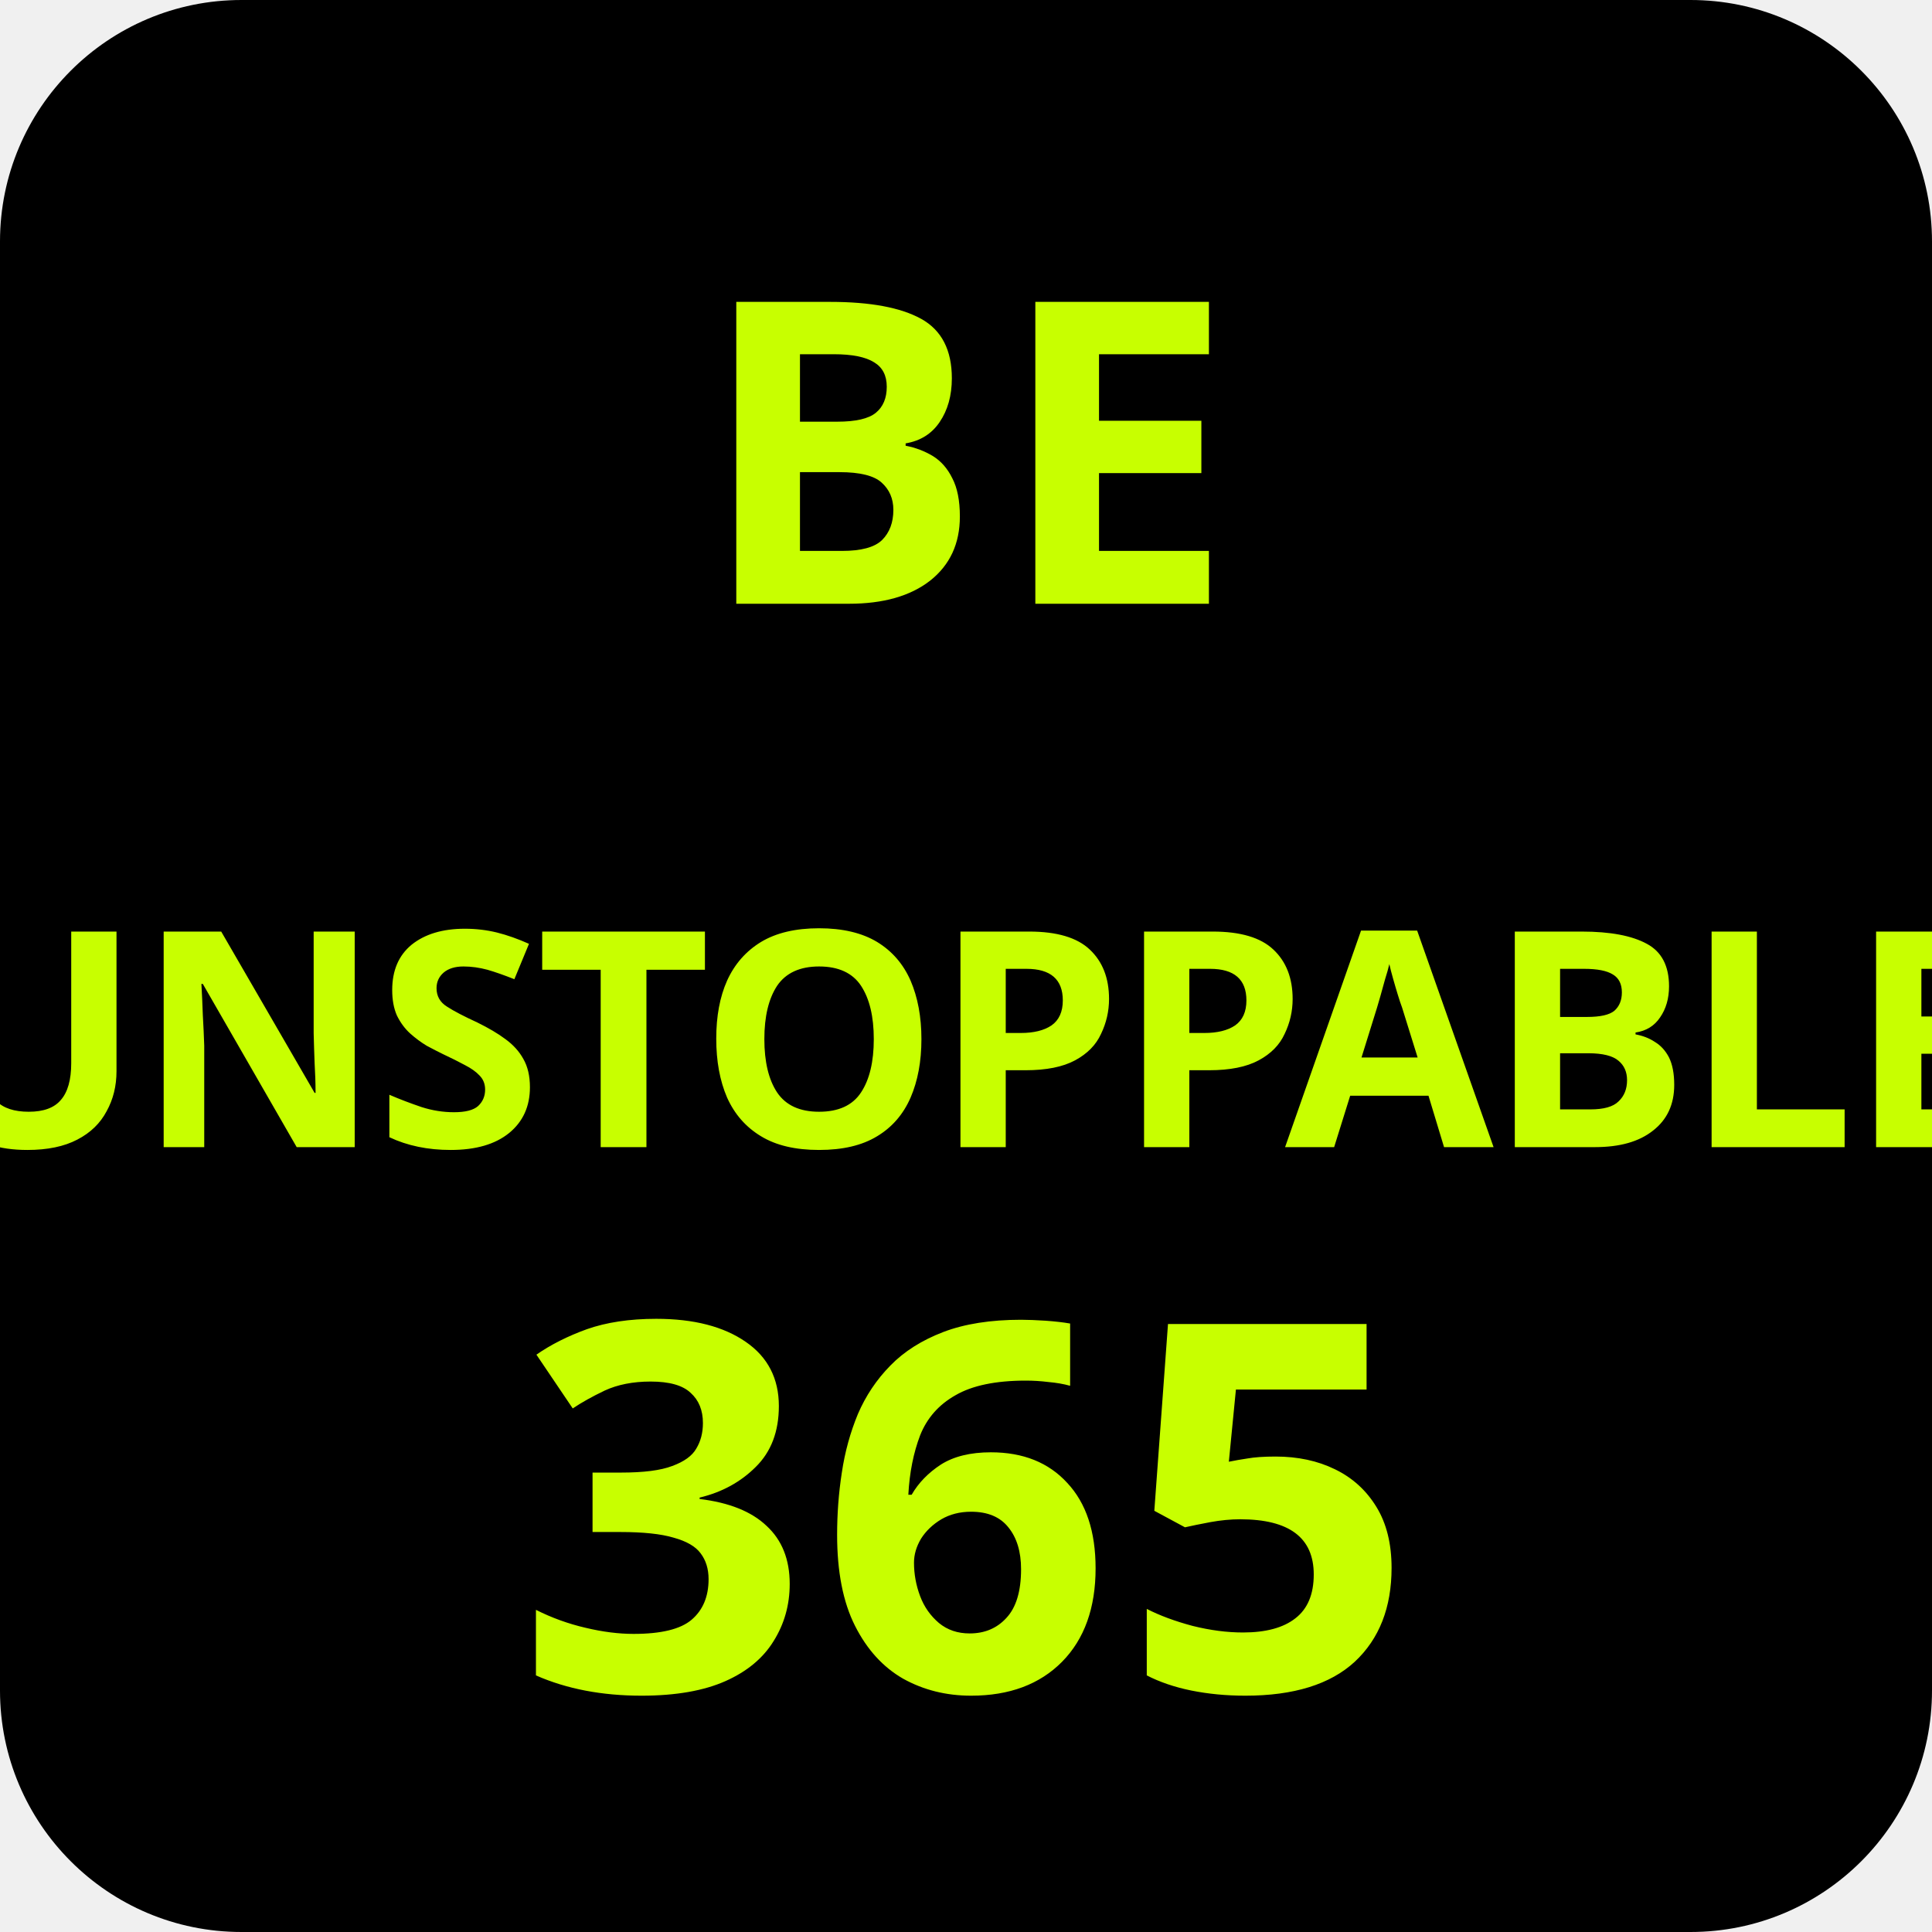
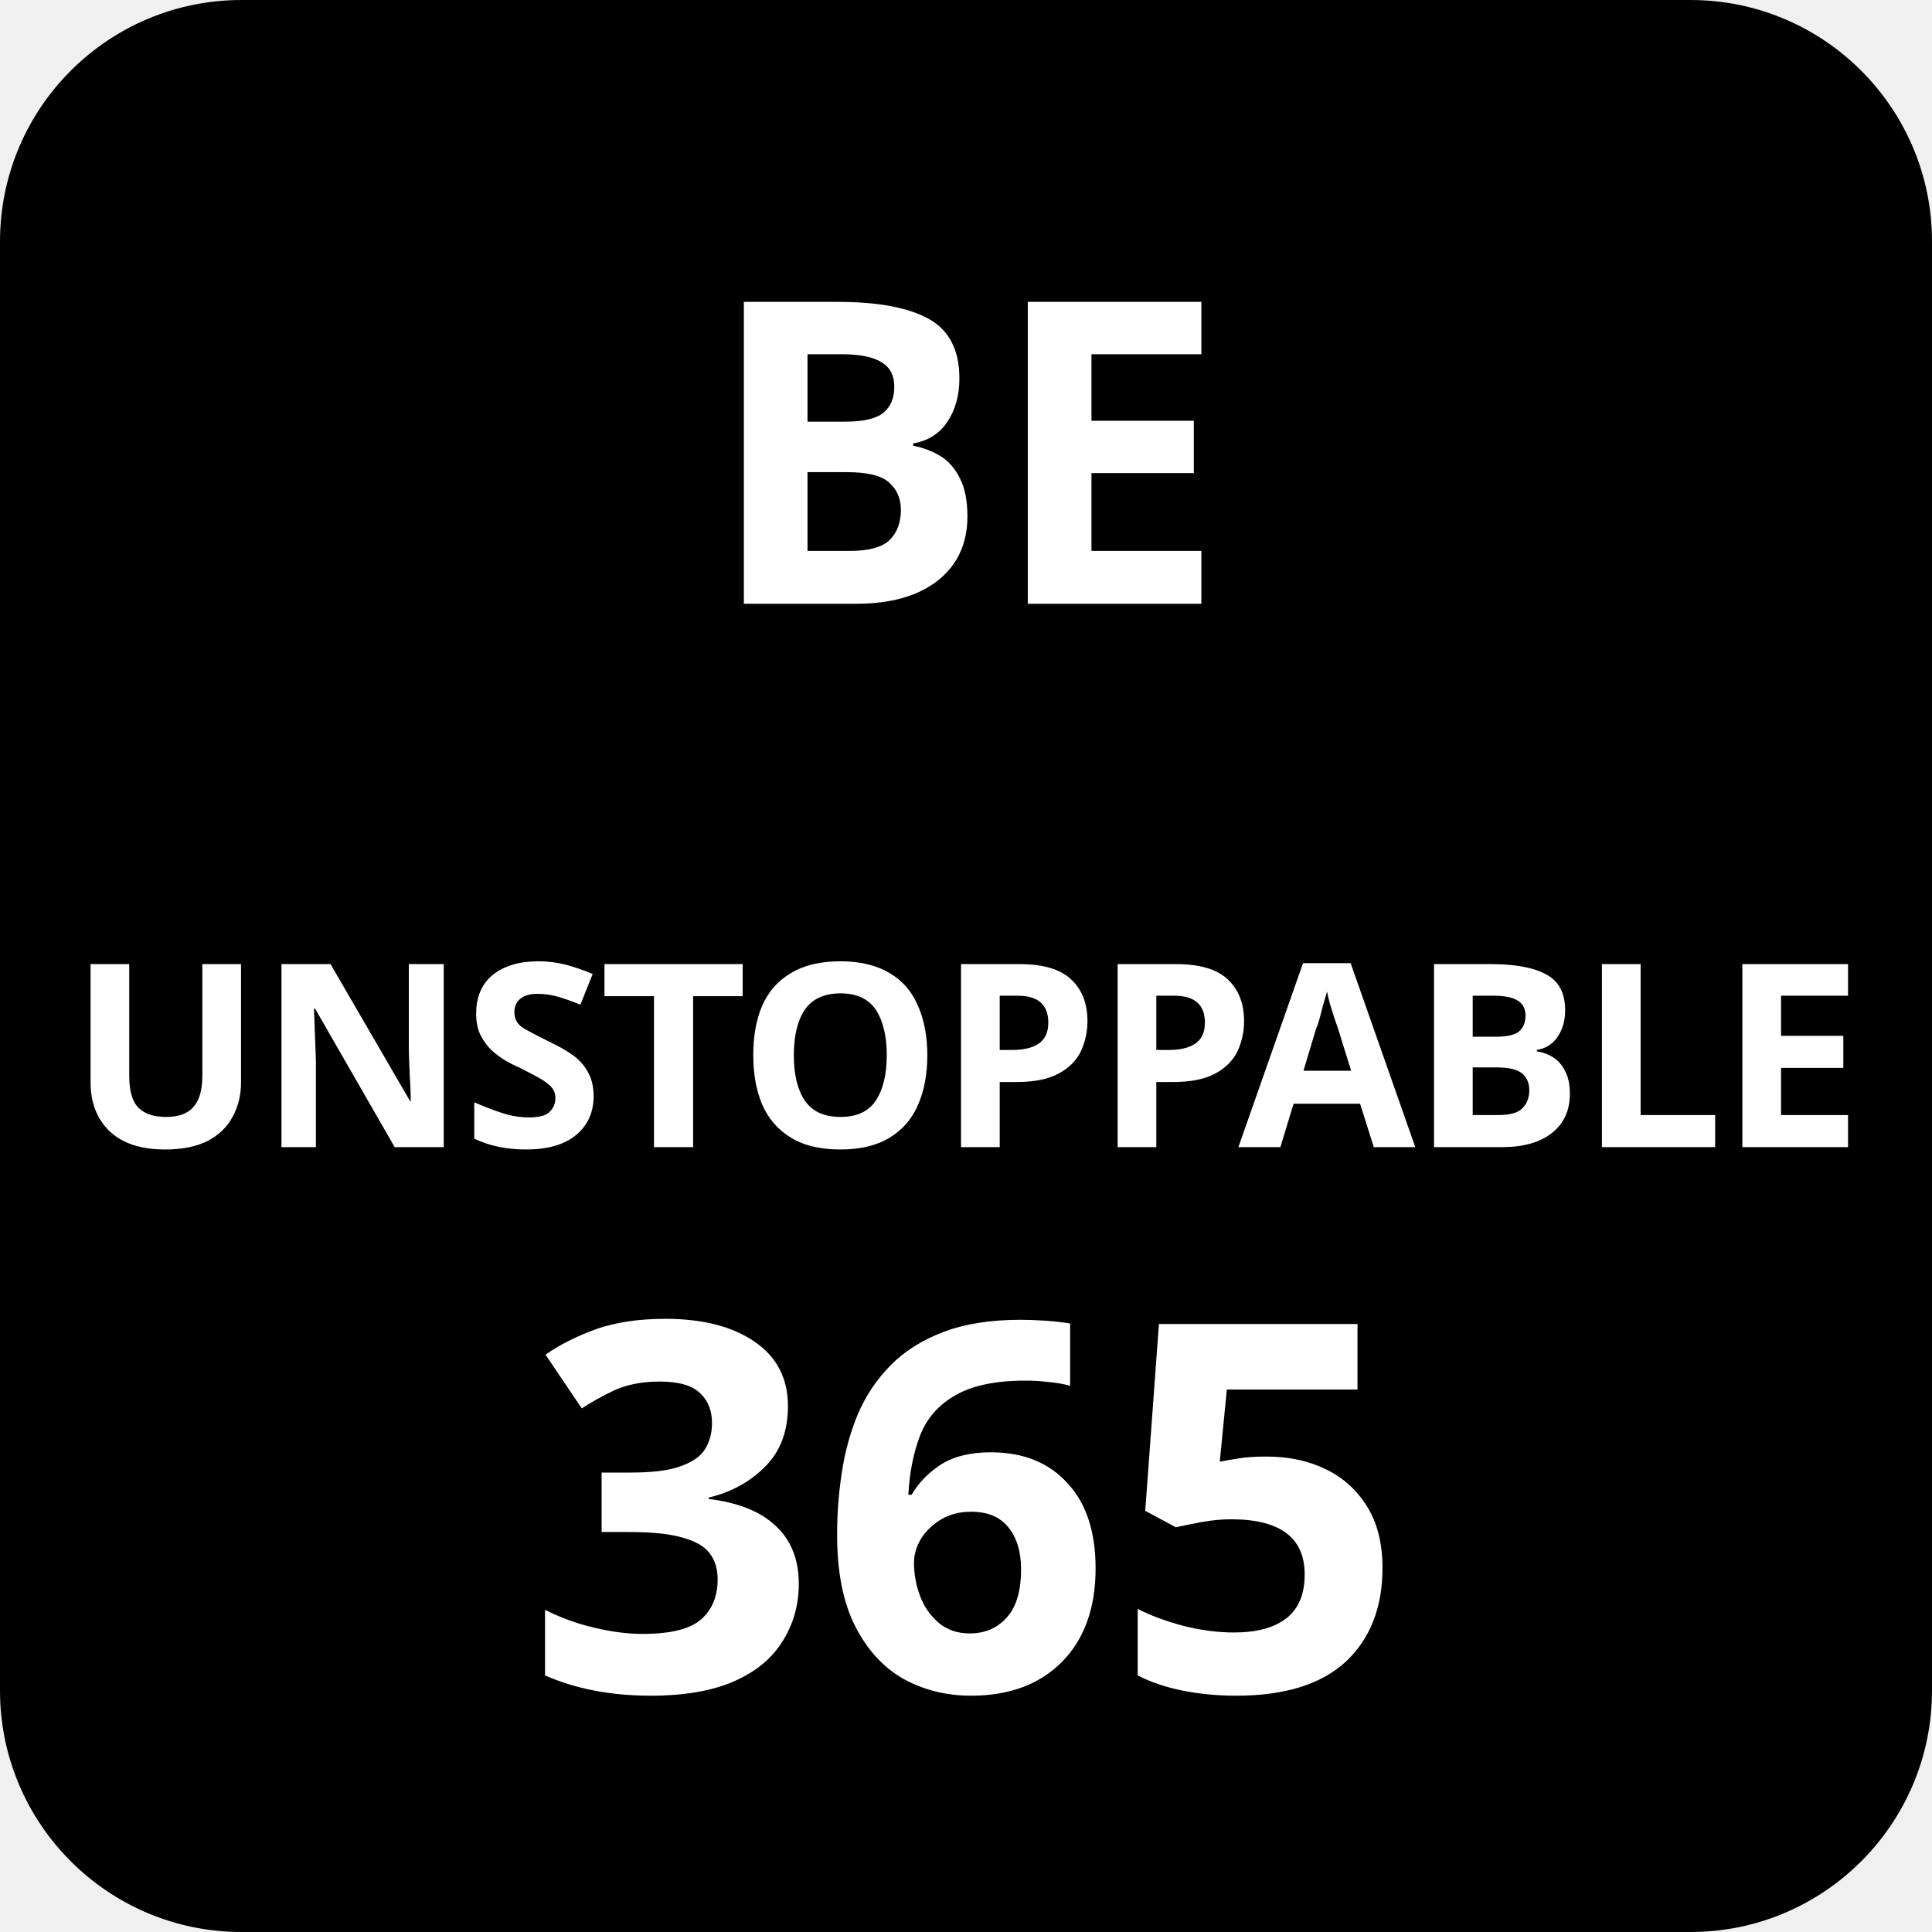
<svg xmlns="http://www.w3.org/2000/svg" viewBox="0 0 64 64">
  <rect width="64" height="64" rx="8" fill="#000" />
-   <text x="32" y="20" font-family="Impact, 'Arial Black', sans-serif" font-weight="900" font-size="14" text-anchor="middle" fill="#C8FF00" letter-spacing="0.5">BE</text>
-   <text x="32" y="38" font-family="Impact, 'Arial Black', sans-serif" font-weight="900" font-size="10" text-anchor="middle" fill="#C8FF00" letter-spacing="-0.2">UNSTOPPABLE</text>
-   <text x="32" y="56" font-family="Impact, 'Arial Black', sans-serif" font-weight="900" font-size="17" text-anchor="middle" fill="#C8FF00" letter-spacing="0.3">365</text>
+   <text x="32" y="20" font-family="Impact, 'Arial Black', sans-serif" font-weight="900" font-size="14" text-anchor="middle" fill="#fff">BE</text>
+   <text x="32" y="38" font-family="Impact, 'Arial Black', sans-serif" font-weight="900" font-size="8.5" text-anchor="middle" fill="#fff" letter-spacing="-0.15">UNSTOPPABLE</text>
+   <text x="32" y="56" font-family="Impact, 'Arial Black', sans-serif" font-weight="900" font-size="17" text-anchor="middle" fill="#fff">365</text>
</svg>
